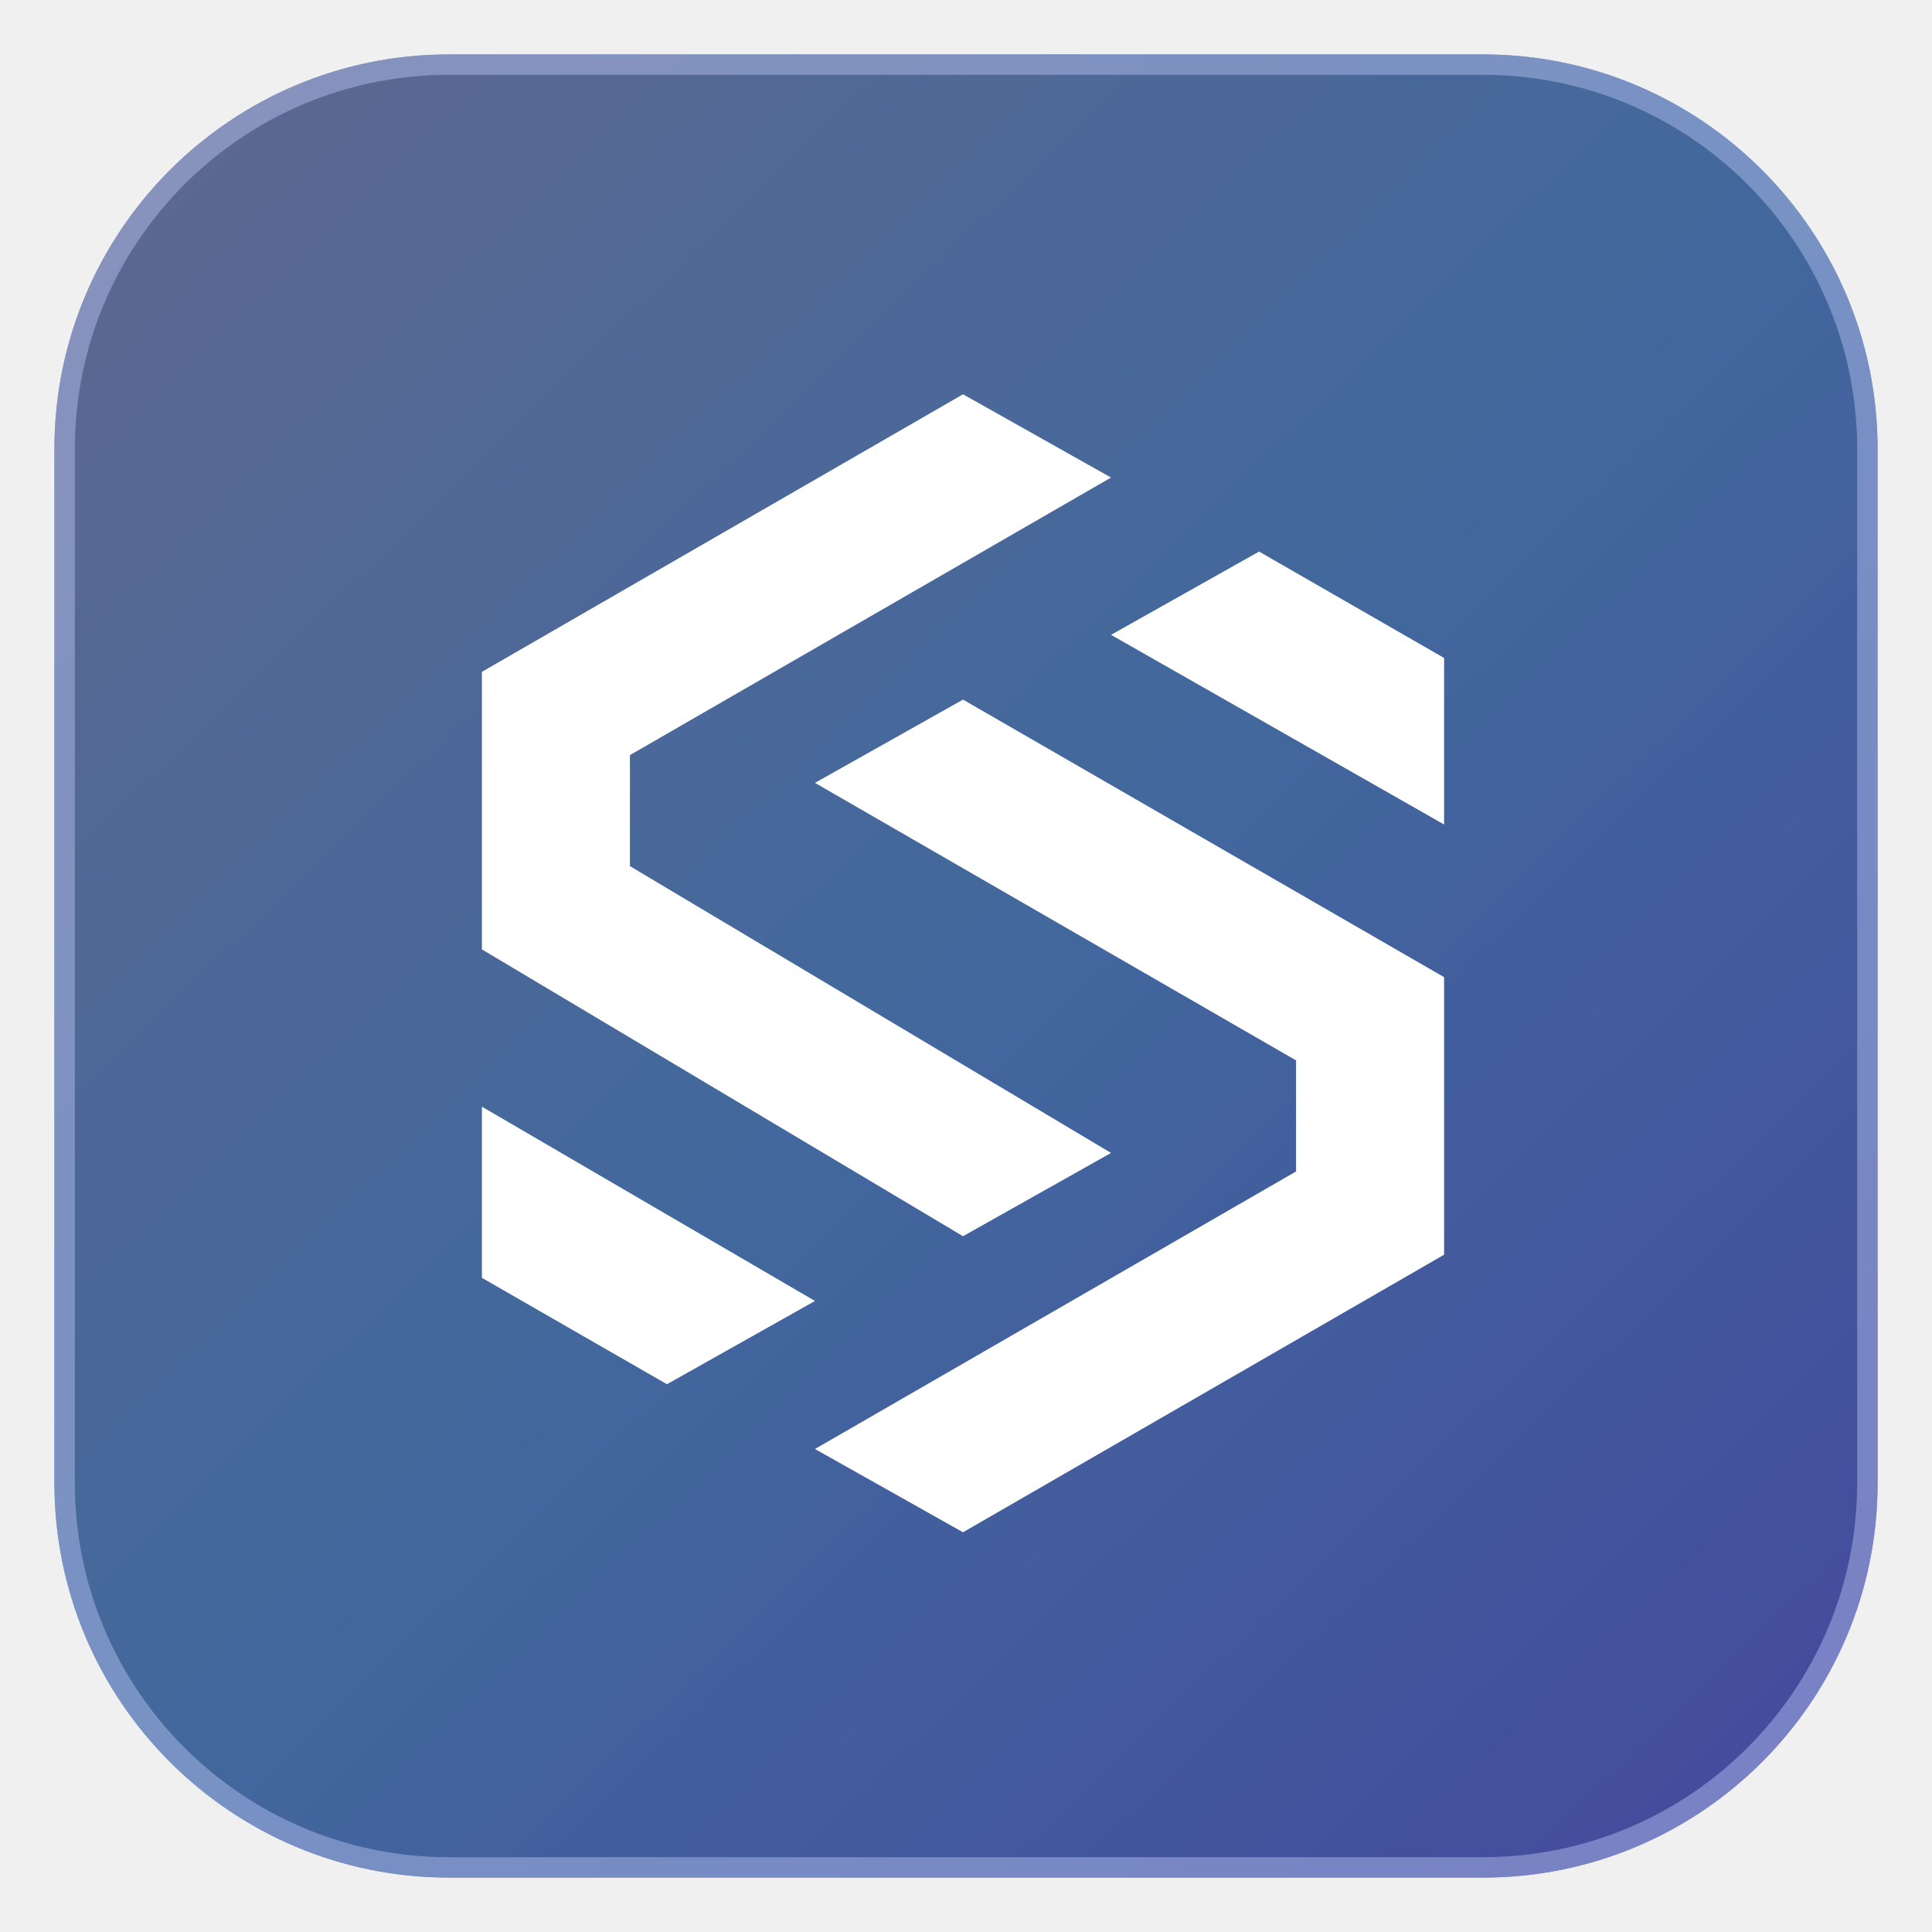
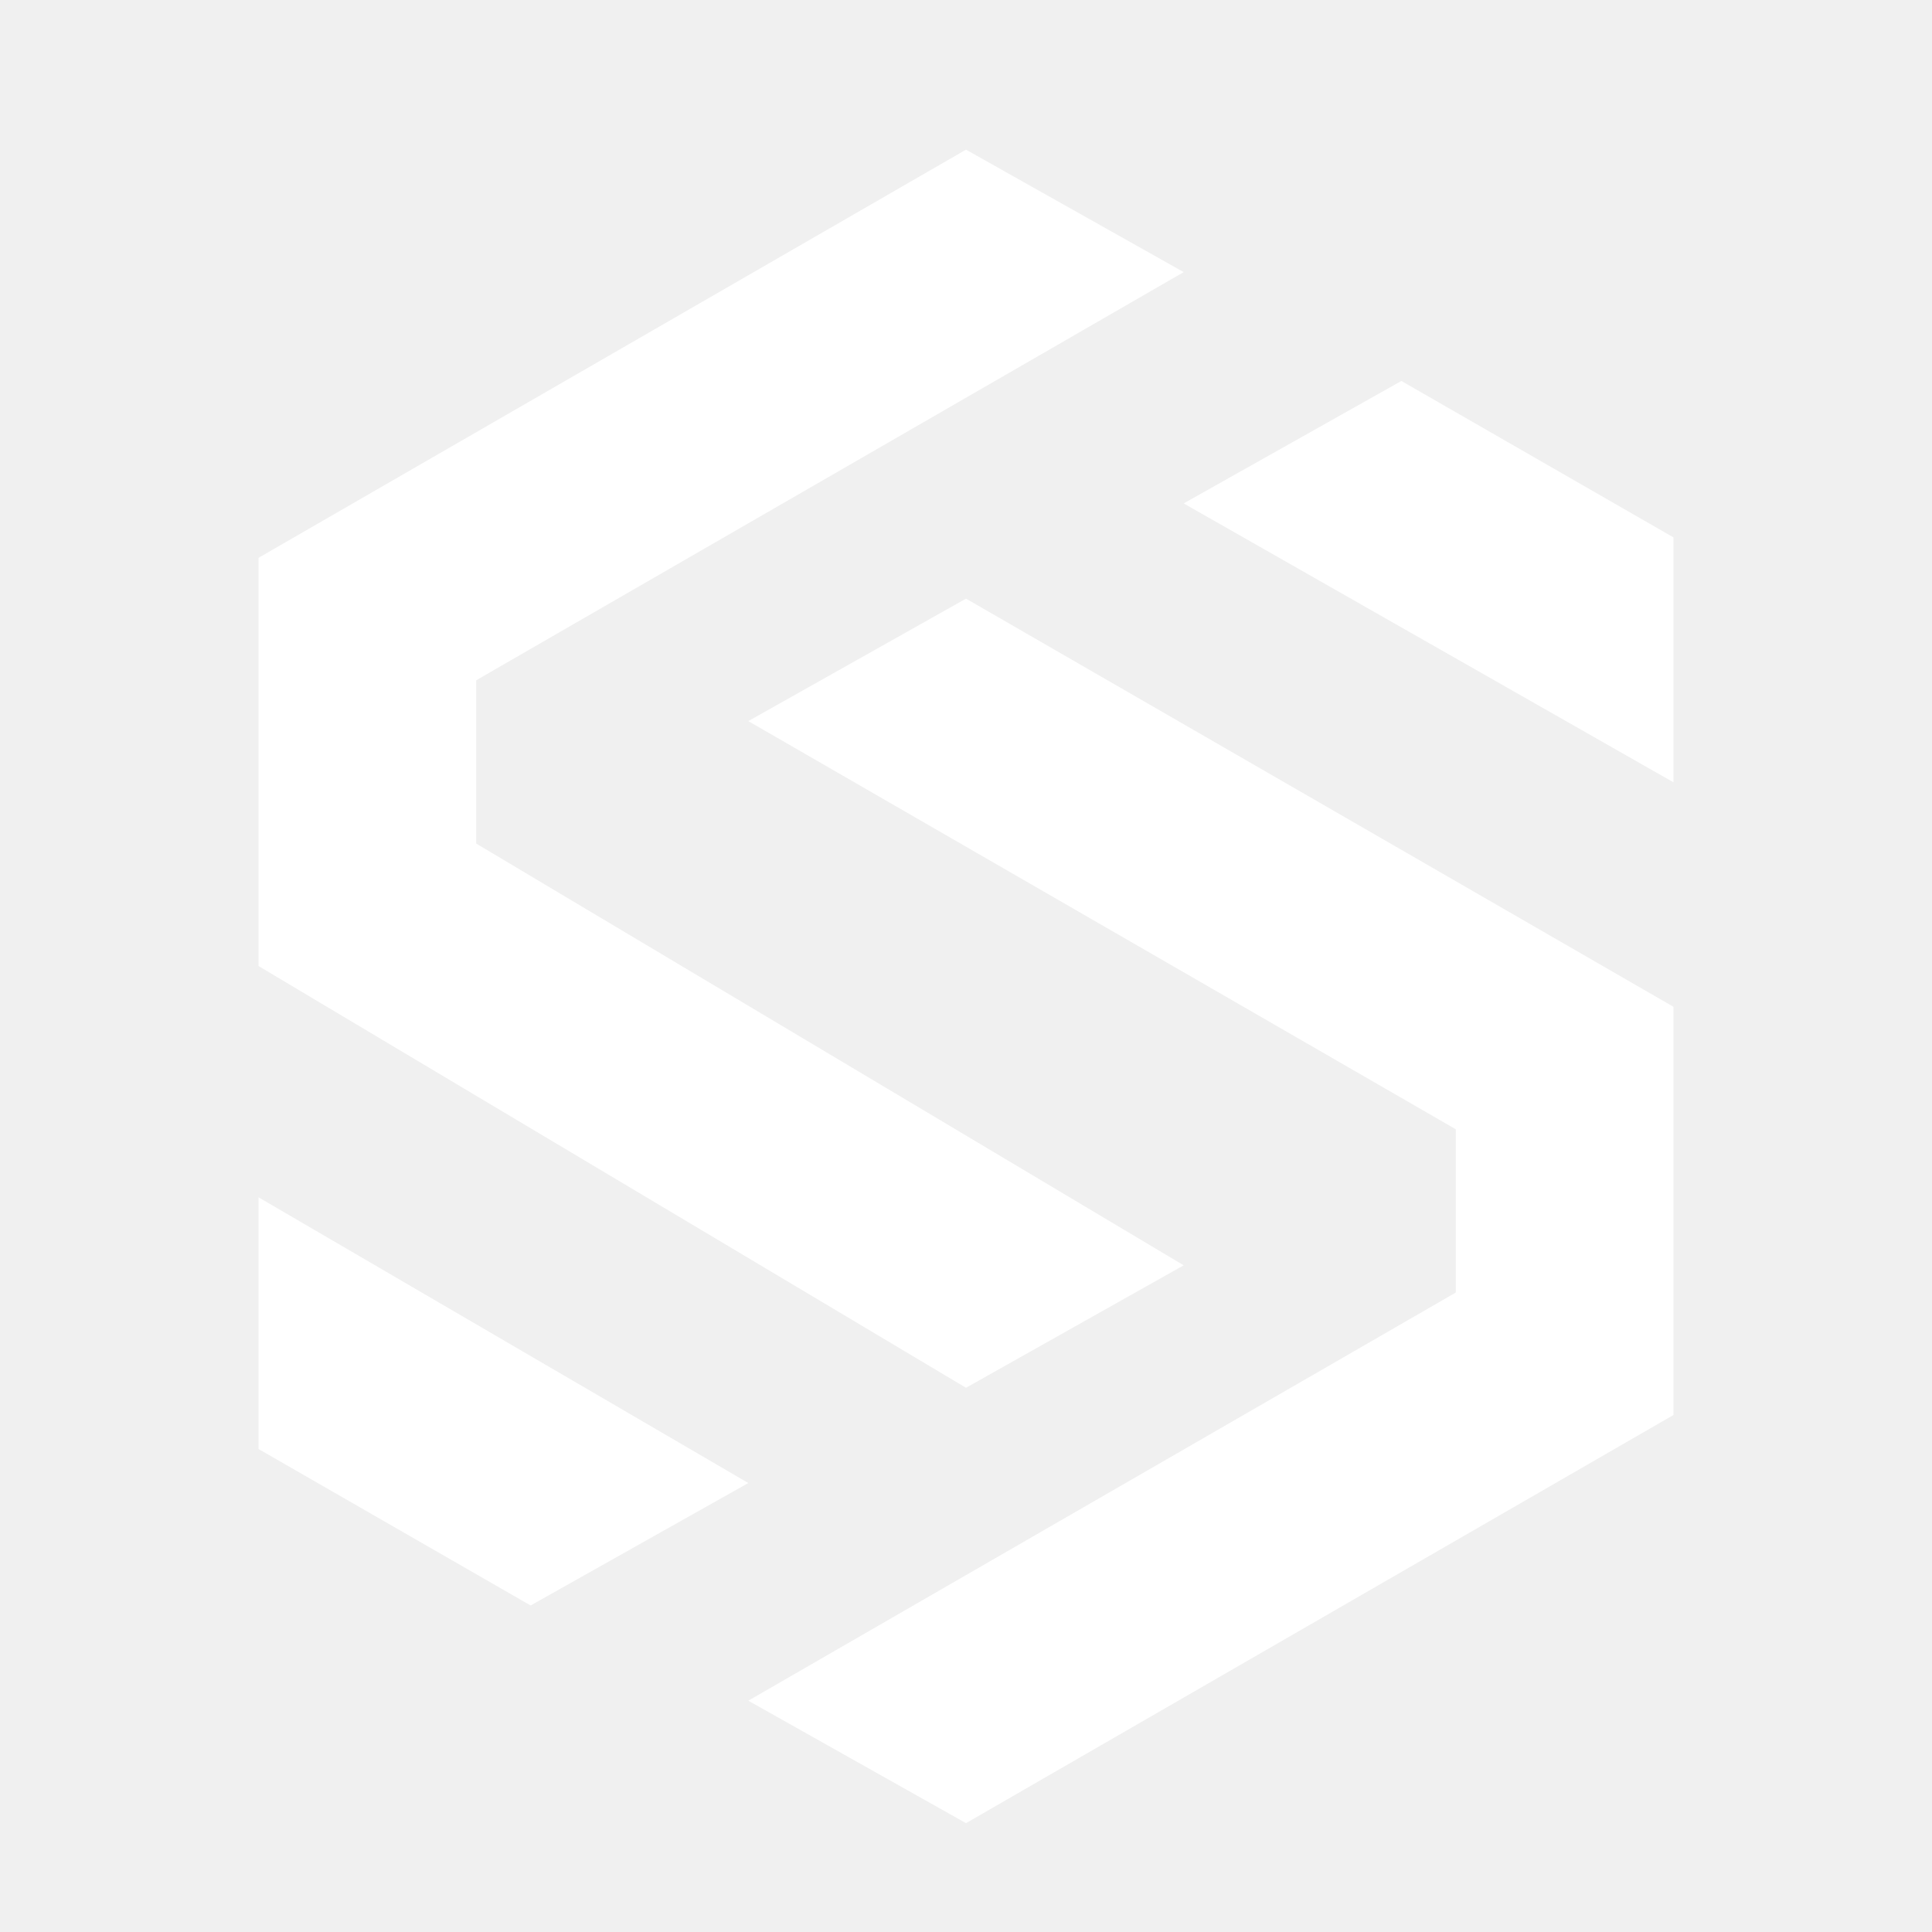
<svg xmlns="http://www.w3.org/2000/svg" viewBox="0 0 284 284" role="img" aria-labelledby="title">
-   <defs>
-     <linearGradient id="background" x1="24" y1="20" x2="260" y2="264" gradientUnits="userSpaceOnUse">
-       <stop stop-color="#91A7E8" />
-       <stop offset="0.5" stop-color="#62A8FF" />
-       <stop offset="1" stop-color="#6674FF" />
-     </linearGradient>
-   </defs>
-   <rect x="8" y="8" width="268" height="268" rx="58" fill="url(#background)" />
-   <rect x="8" y="8" width="268" height="268" rx="58" fill="#1A1B26" opacity="0.45" />
-   <rect x="9.5" y="9.5" width="265" height="265" rx="56.5" fill="none" stroke="#C7D2FF" stroke-width="3" opacity="0.4" />
-   <g transform="translate(45 43) scale(0.68)" fill="#FFFFFF">
-     <path d="M38 82 142 22 174 40 70 100v24l104 62-32 18L38 142Z" />
-     <path d="M142 88l104 60v60l-104 60-32-18 104-60v-24l-104-60Z" />
-     <path d="M174 74l32-18 40 23v36l-72-41Z" />
-     <path d="M38 176l72 42-32 18-40-23Z" />
-   </g>
+   <path d="M38 82 142 22 174 40 70 100v24l104 62-32 18L38 142Z" fill="#FFFFFF" />
+   <path d="M142 88l104 60v60l-104 60-32-18 104-60v-24l-104-60Z" fill="#FFFFFF" />
+   <path d="M174 74l32-18 40 23v36l-72-41Z" fill="#FFFFFF" />
+   <path d="M38 176l72 42-32 18-40-23Z" fill="#FFFFFF" />
</svg>
